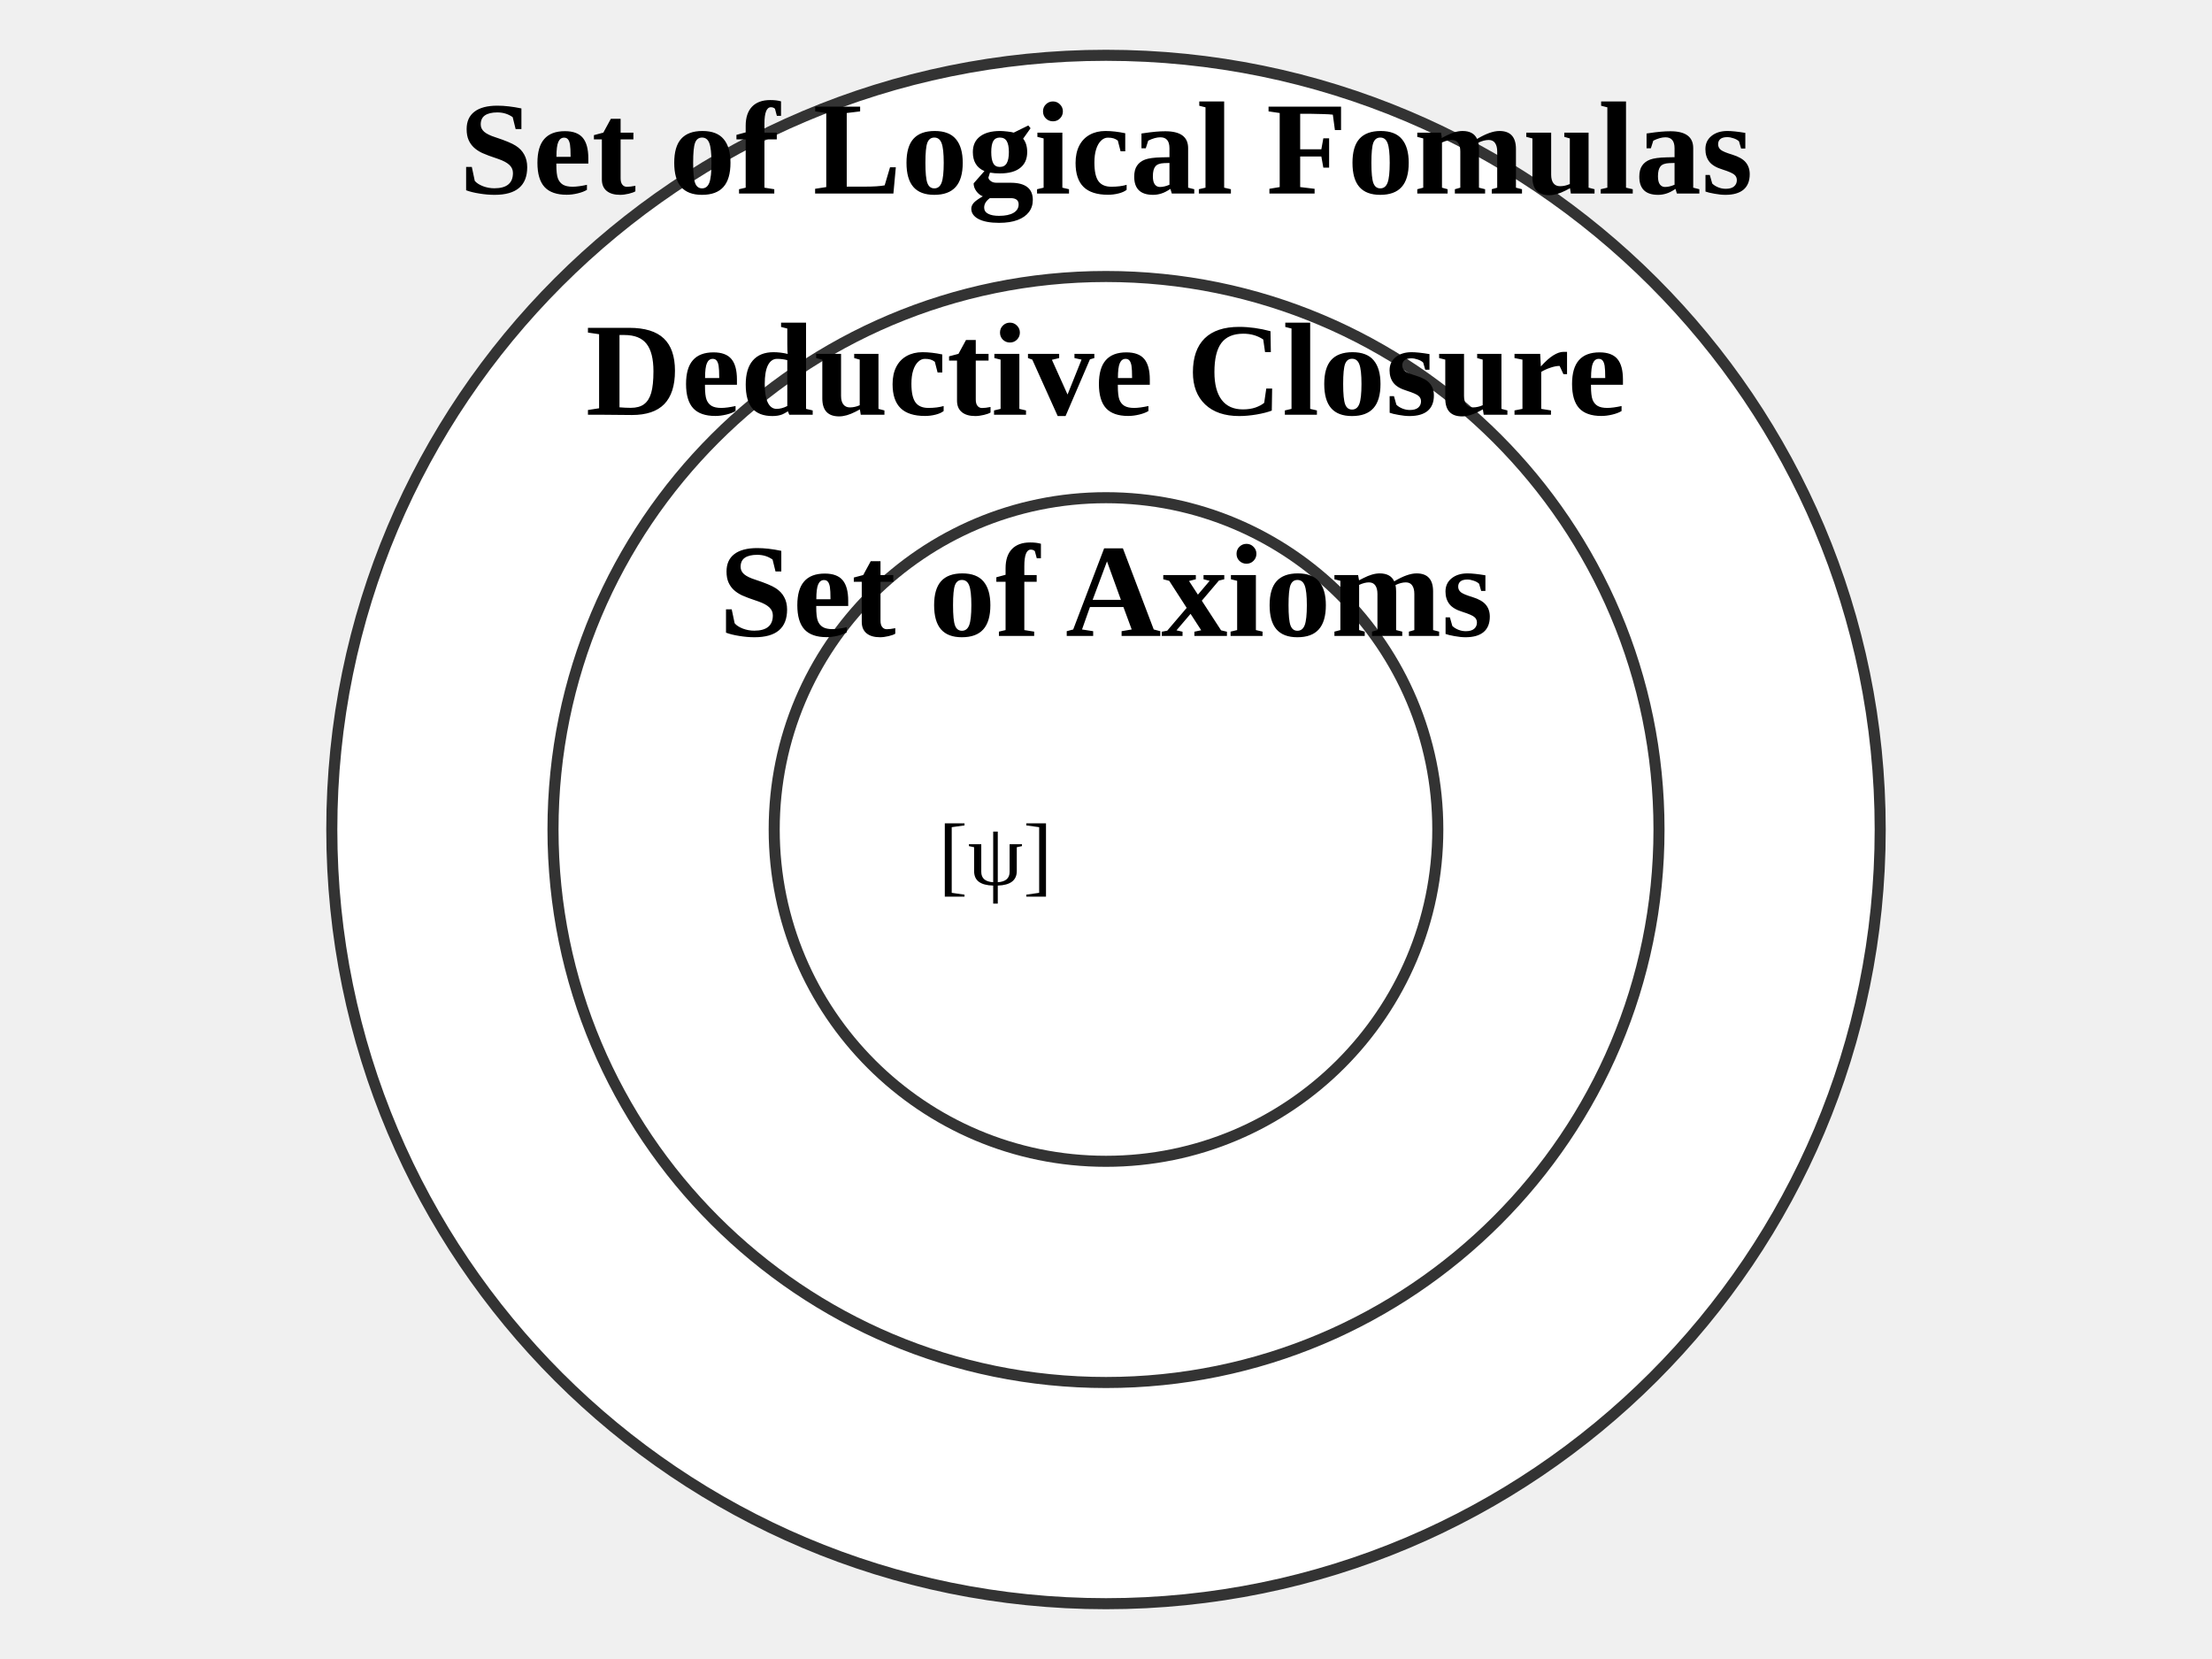
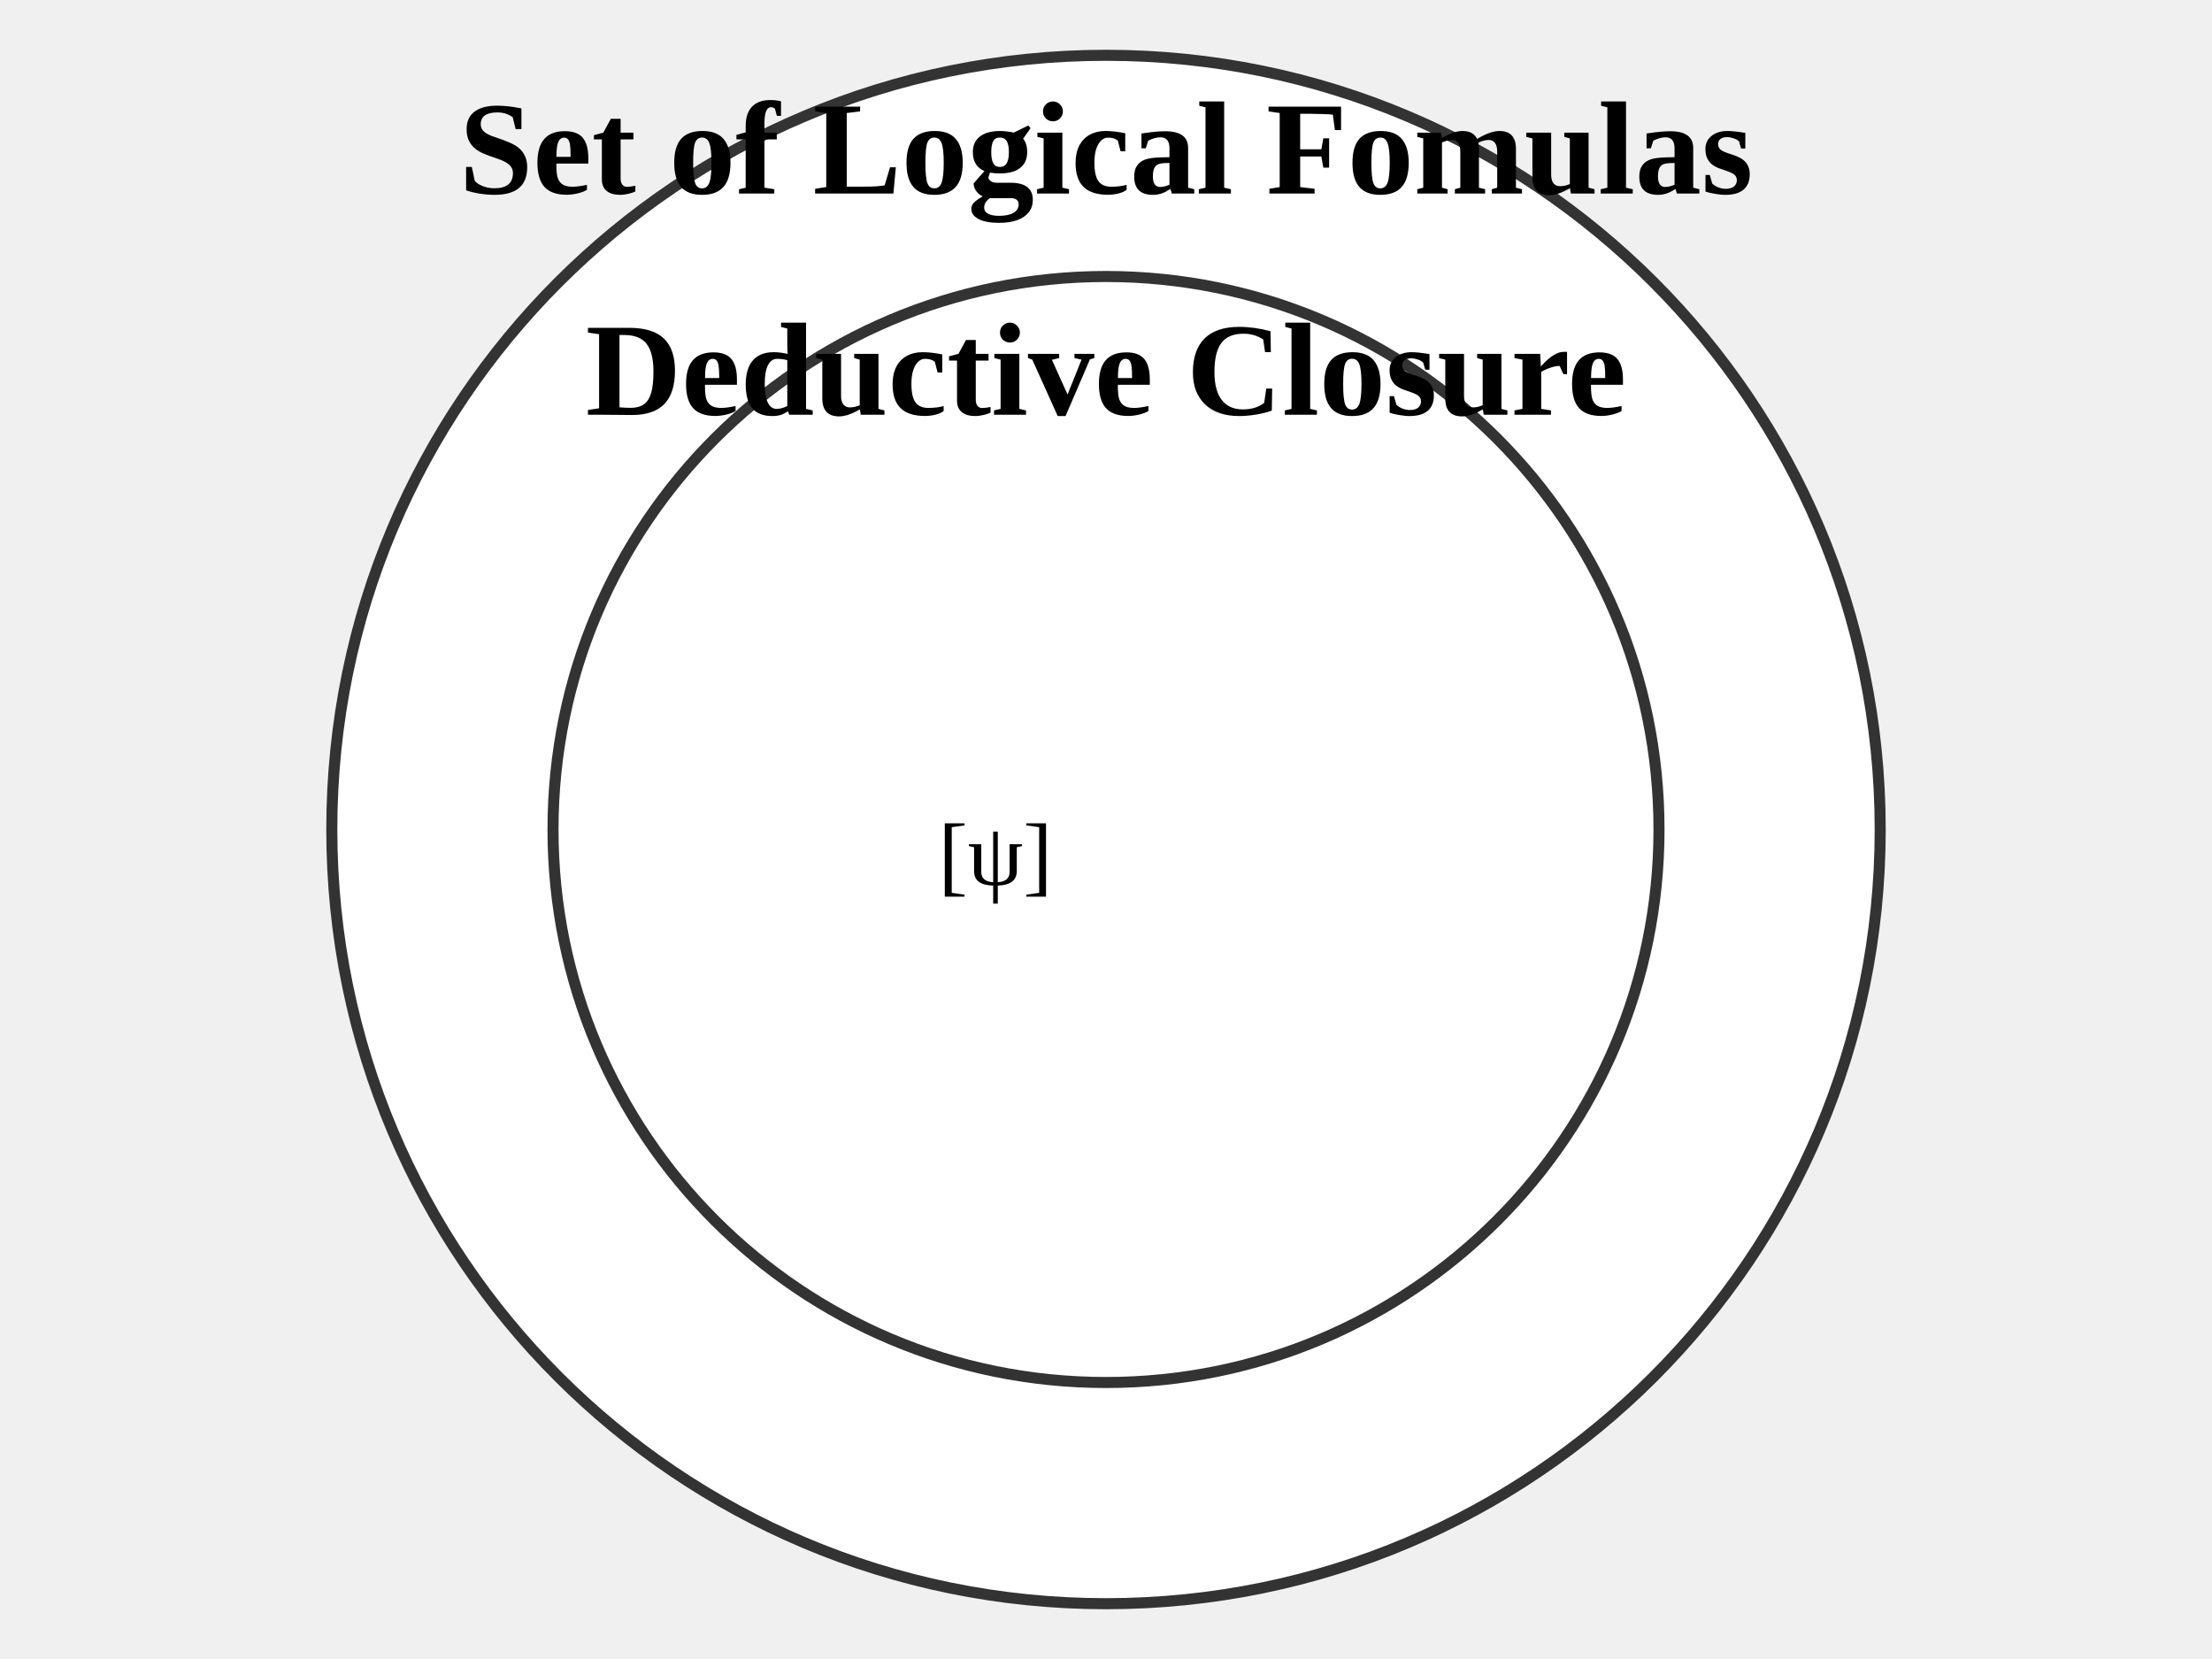
<svg xmlns="http://www.w3.org/2000/svg" viewBox="0 0 400 300">
  <circle cx="200" cy="150" r="140" fill="#fff" stroke="#333" stroke-width="2" />
  <text x="200" y="35" font-size="24" text-anchor="middle" font-weight="bold">Set of Logical Fomulas</text>
  <circle cx="200" cy="150" r="100" fill="#fff" stroke="#333" stroke-width="2" />
  <text x="200" y="75" font-size="24" text-anchor="middle" font-weight="bold">Deductive Closure</text>
-   <circle cx="200" cy="150" r="60" fill="#fff" stroke="#333" stroke-width="2" />
-   <text x="200" y="115" font-size="24" text-anchor="middle" font-weight="bold">Set of Axioms</text>
  <text x="180" y="160" font-size="16" text-anchor="middle">[ψ]</text>
</svg>
